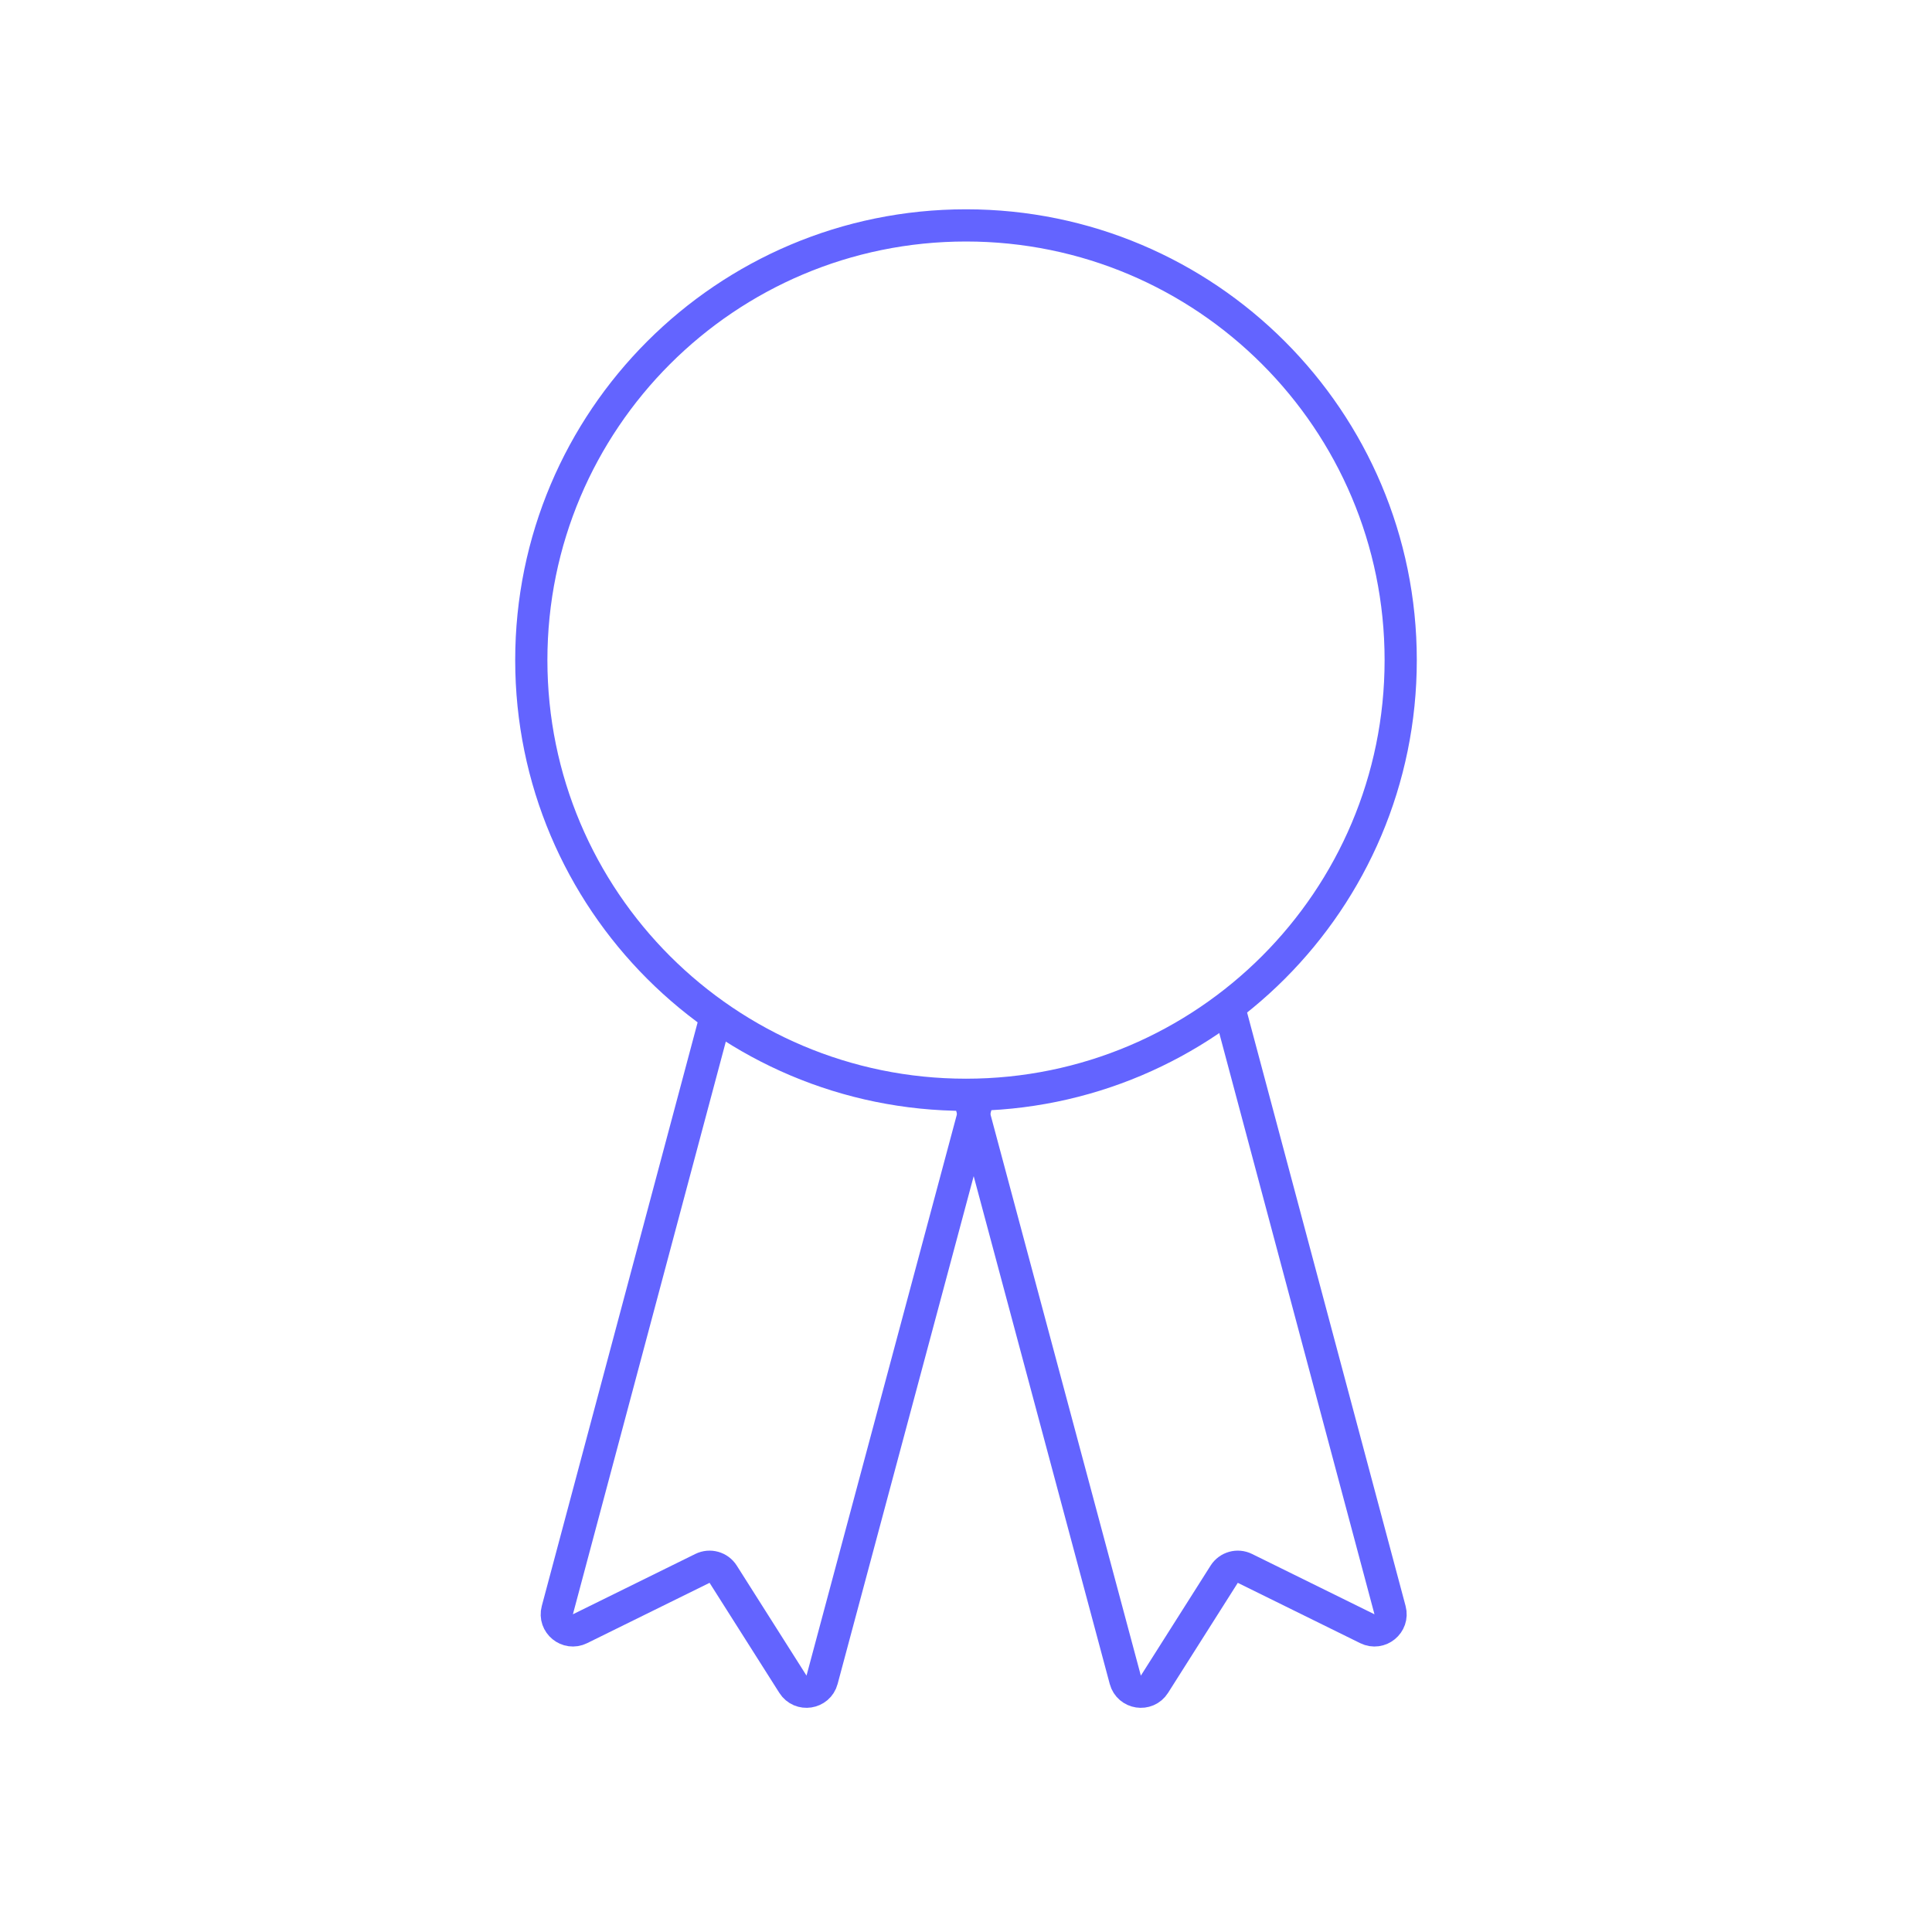
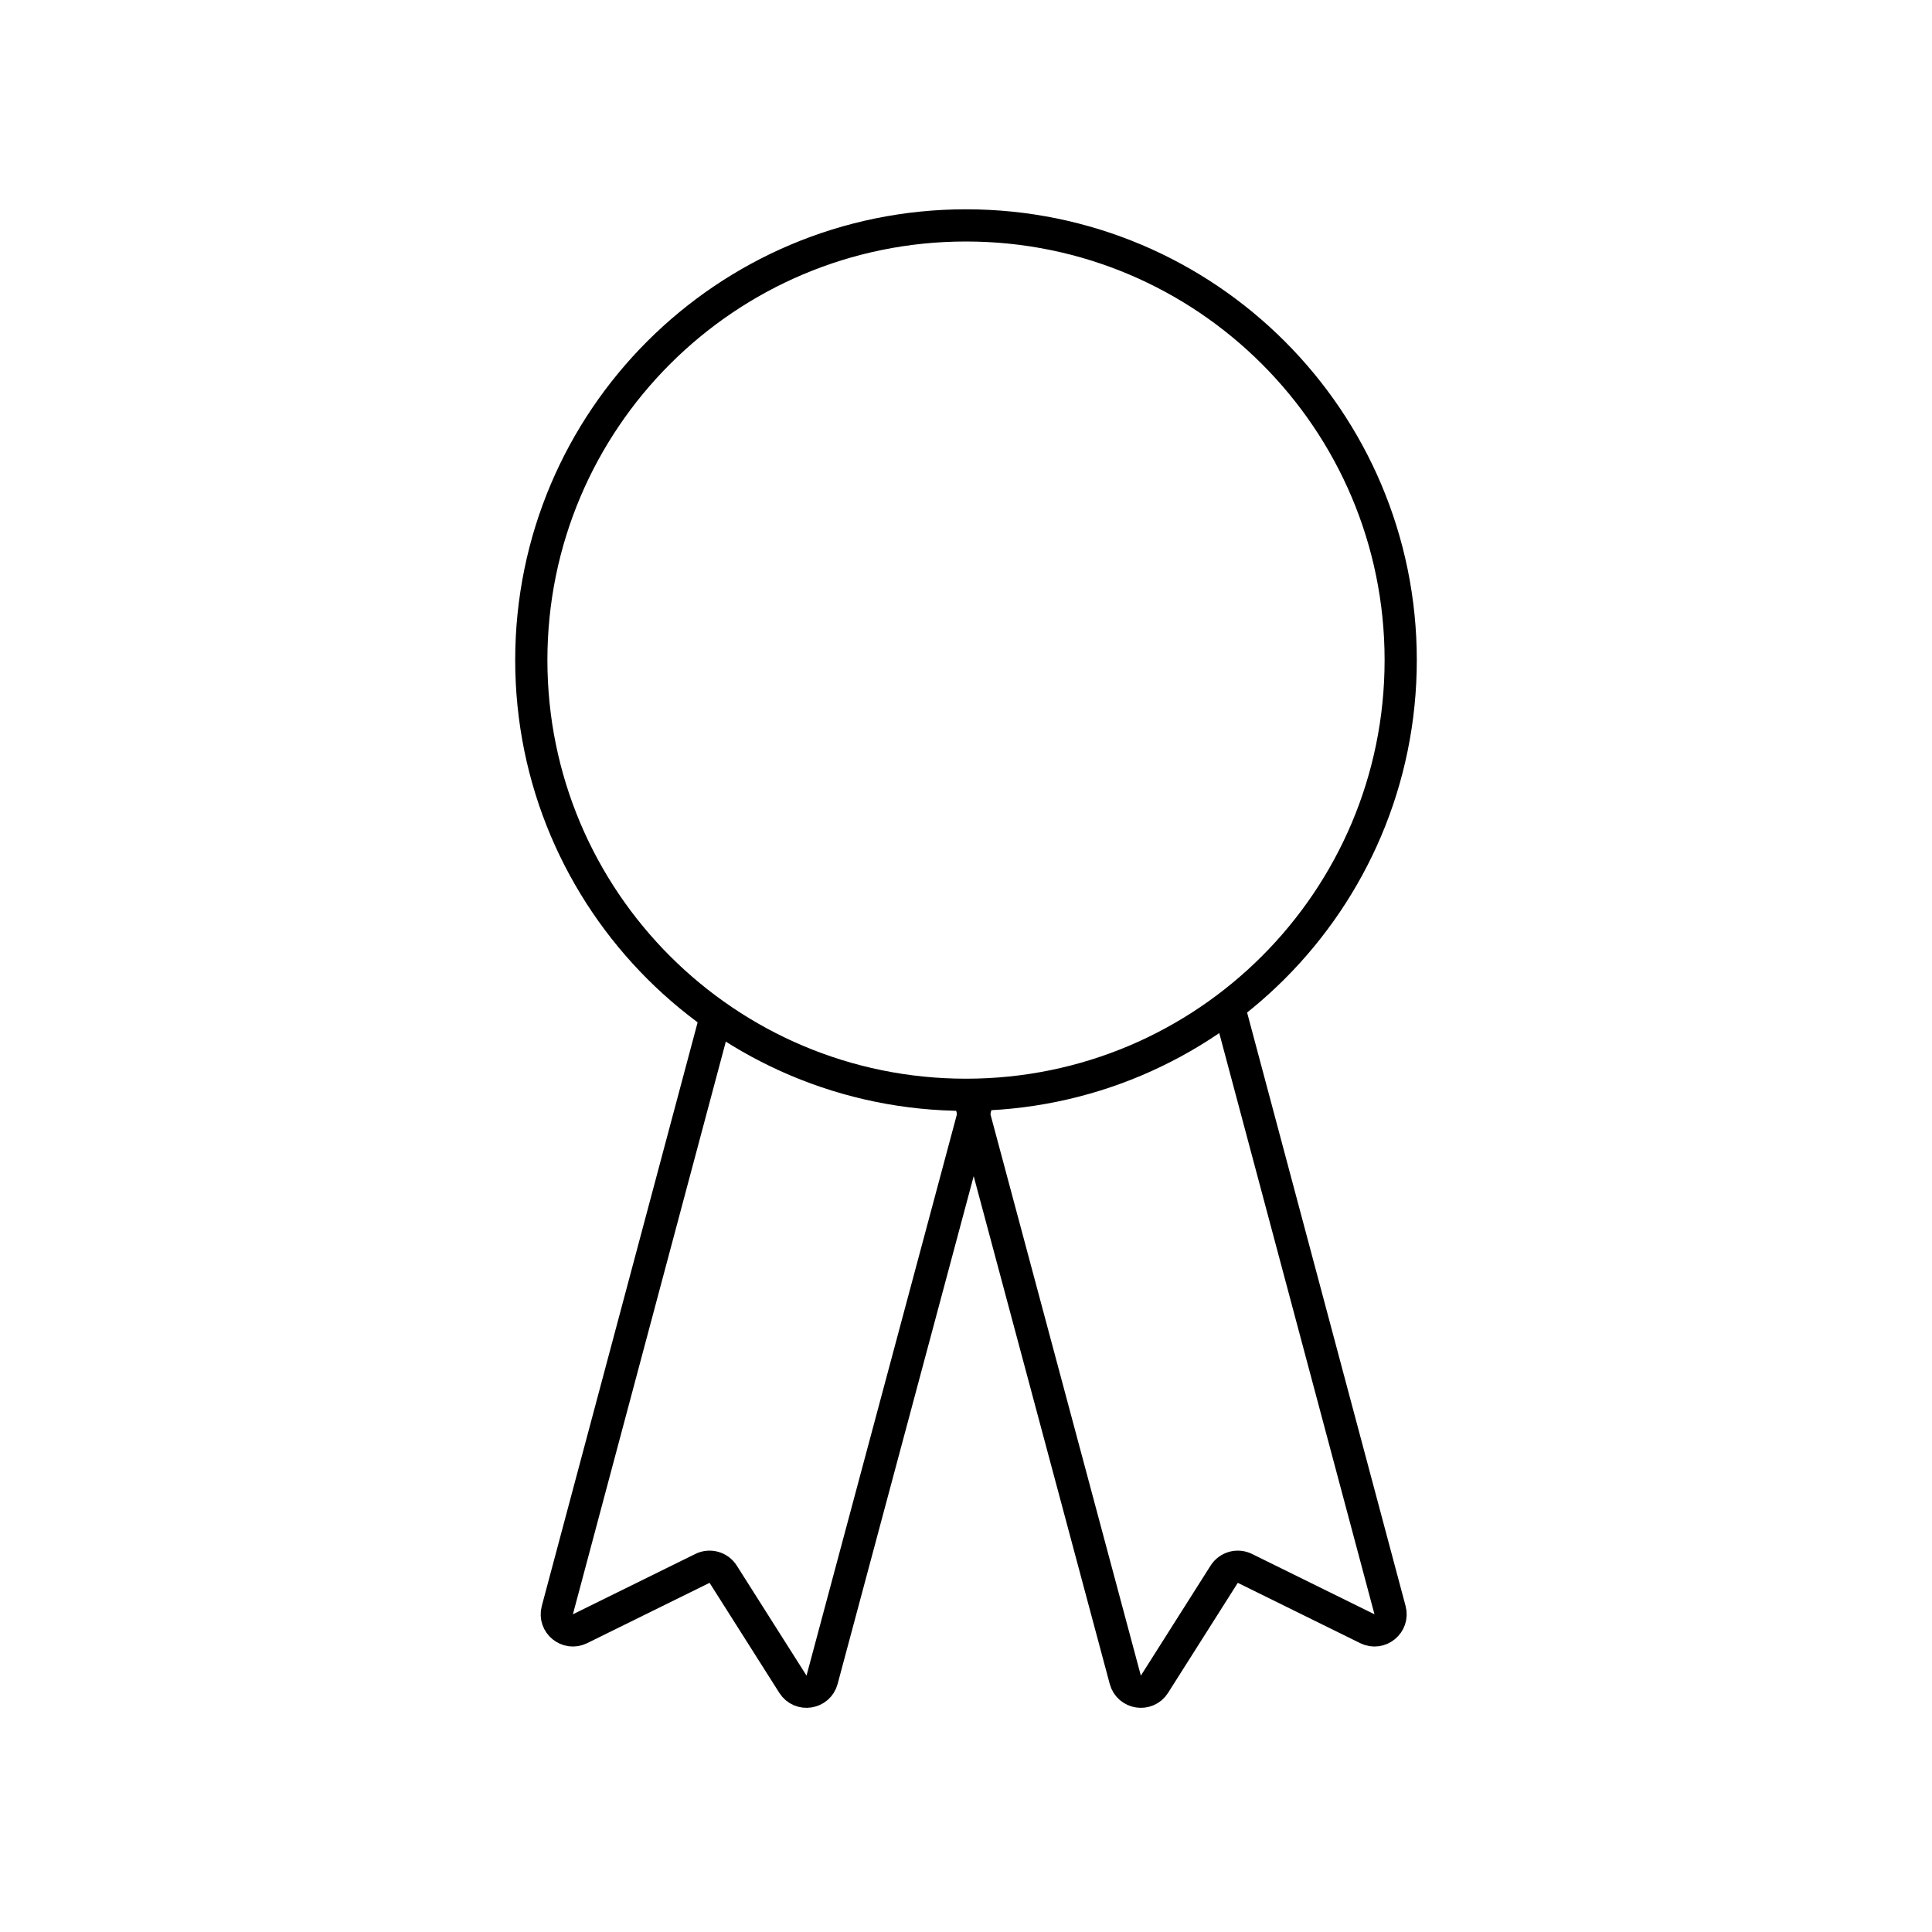
<svg xmlns="http://www.w3.org/2000/svg" width="120" height="120" viewBox="0 0 120 120" fill="none">
-   <path d="M60.823 67.9L51.06 104.335C50.835 105.176 49.716 105.347 49.25 104.612L44.917 97.777C44.644 97.346 44.089 97.19 43.63 97.416L36.026 101.163C35.255 101.543 34.396 100.838 34.618 100.008L44.5 63" stroke="#6364FF" stroke-width="2" />
-   <path d="M60.132 67.9L69.894 104.335C70.12 105.176 71.238 105.347 71.705 104.612L76.037 97.777C76.311 97.346 76.866 97.19 77.324 97.416L84.928 101.163C85.699 101.543 86.558 100.838 86.337 100.008L76.454 63" stroke="#6364FF" stroke-width="2" />
-   <circle cx="60" cy="41" r="27" stroke="#6364FF" stroke-width="2" />
+   <path d="M60.823 67.9L51.06 104.335C50.835 105.176 49.716 105.347 49.25 104.612L44.917 97.777C44.644 97.346 44.089 97.19 43.63 97.416L36.026 101.163C35.255 101.543 34.396 100.838 34.618 100.008L44.5 63" stroke="currentColor" stroke-width="2" />
+   <path d="M60.132 67.9L69.894 104.335C70.12 105.176 71.238 105.347 71.705 104.612L76.037 97.777C76.311 97.346 76.866 97.19 77.324 97.416L84.928 101.163C85.699 101.543 86.558 100.838 86.337 100.008L76.454 63" stroke="currentColor" stroke-width="2" />
+   <circle cx="60" cy="41" r="27" stroke="currentColor" stroke-width="2" />
</svg>
